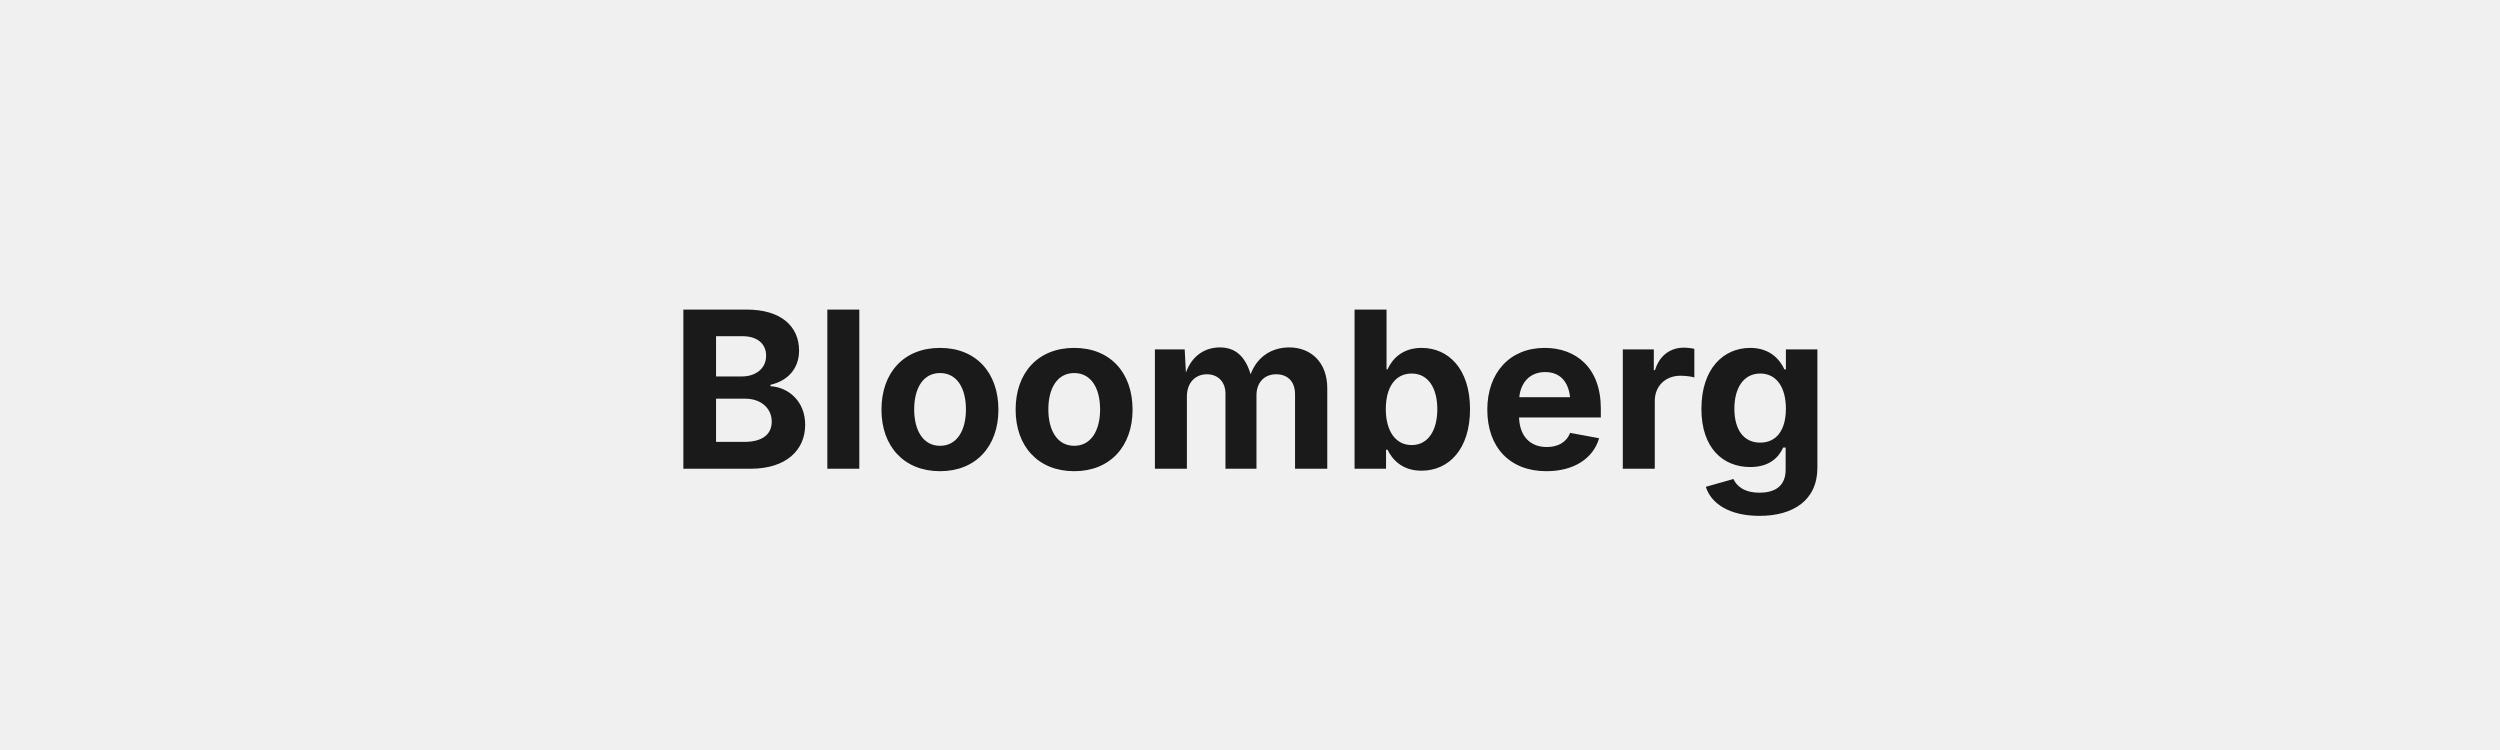
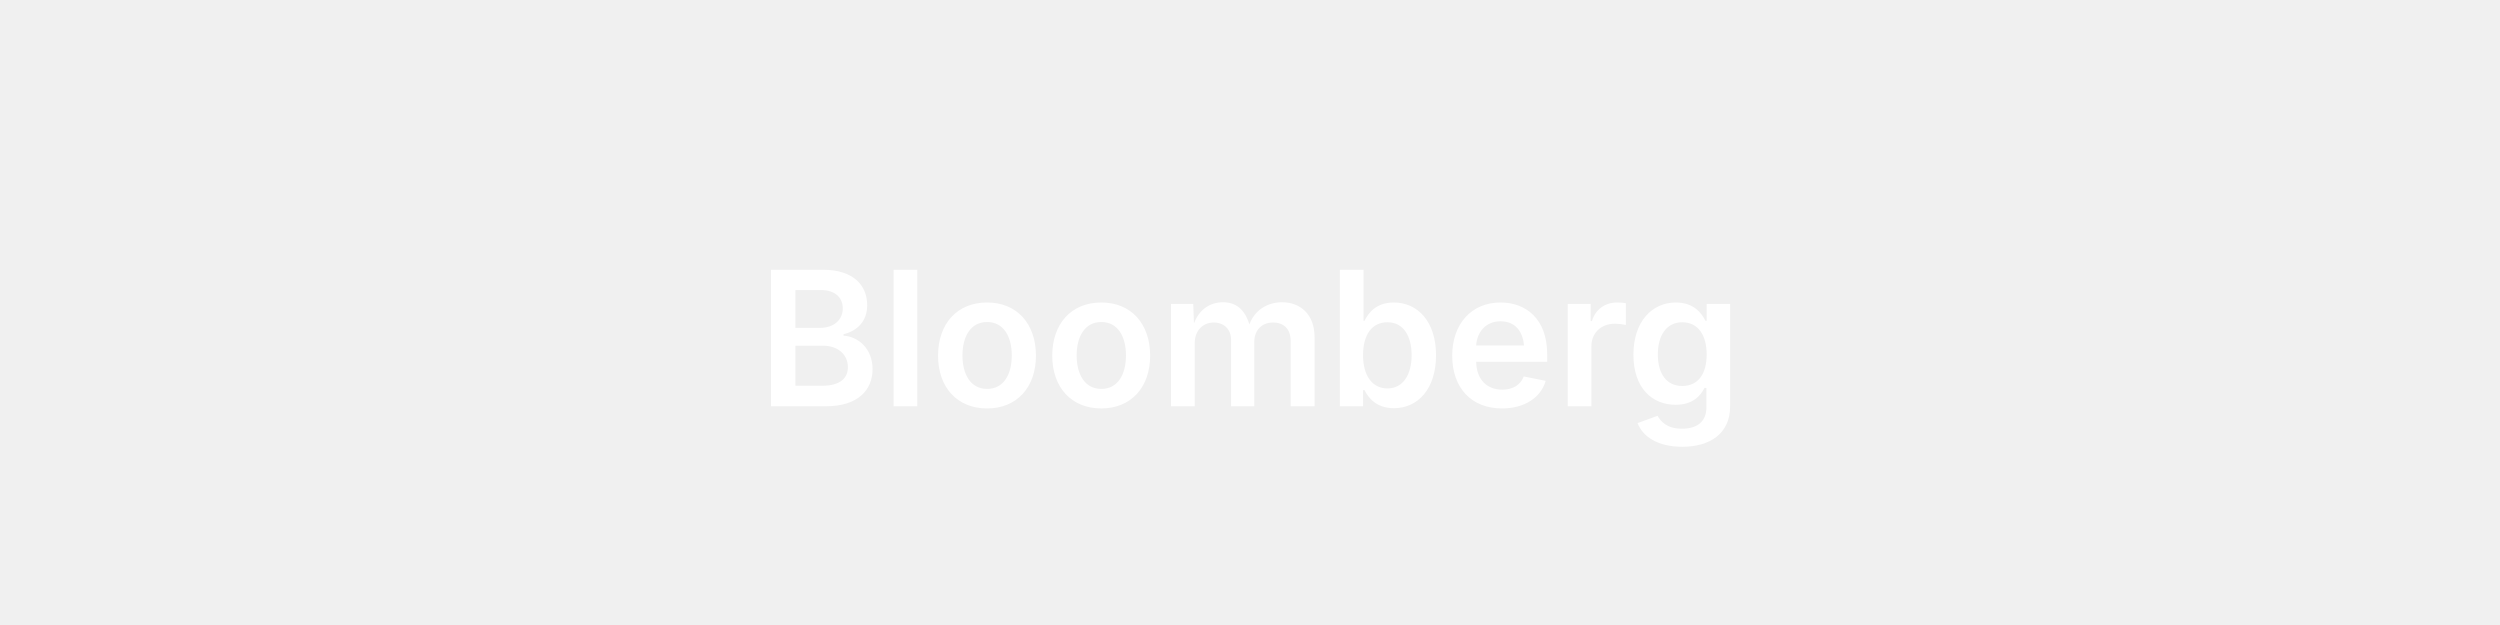
- <svg xmlns="http://www.w3.org/2000/svg" viewBox="0 0 160 48">
-   <rect width="160" height="48" rx="8" fill="transparent" />
-   <text x="80" y="30" text-anchor="middle" font-family="Inter,Arial,sans-serif" font-size="14" font-weight="700" fill="#1a1a1a">Bloomberg</text>
+ <svg xmlns="http://www.w3.org/2000/svg" viewBox="0 0 160 40">
+   <text x="80" y="26" text-anchor="middle" font-family="Inter,Arial,sans-serif" font-size="12" font-weight="600" fill="#ffffff">Bloomberg</text>
</svg>
